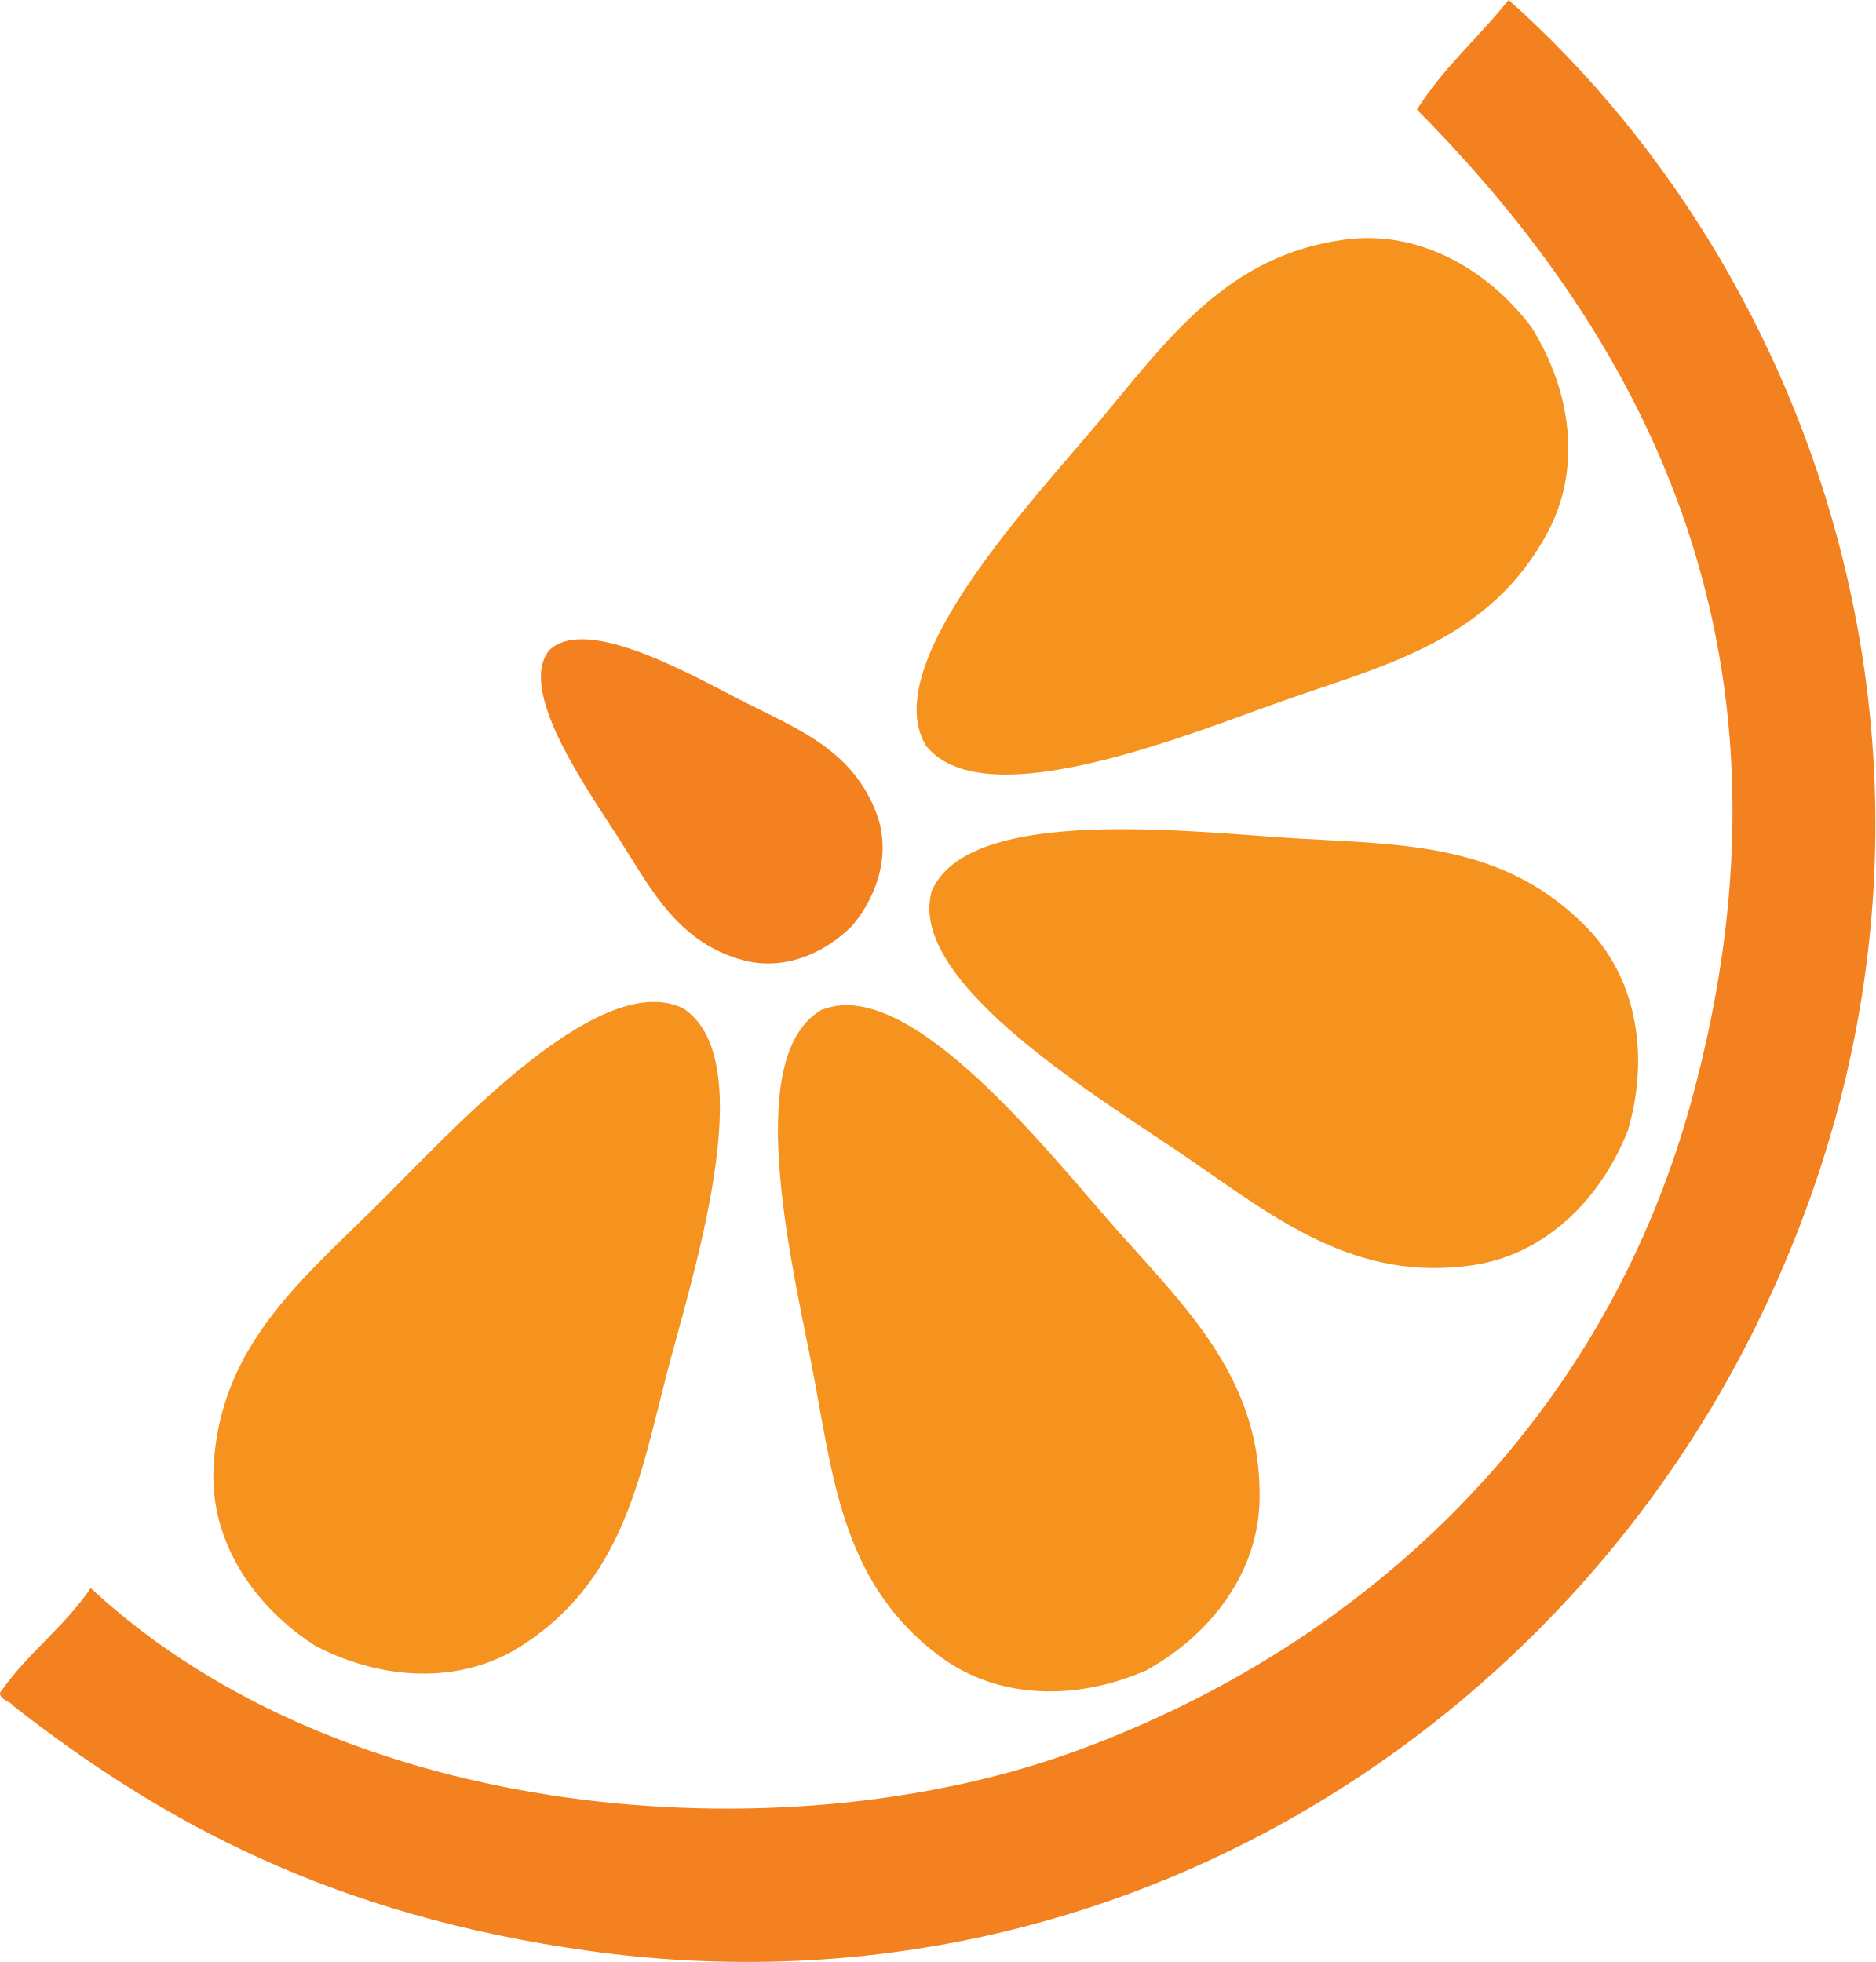
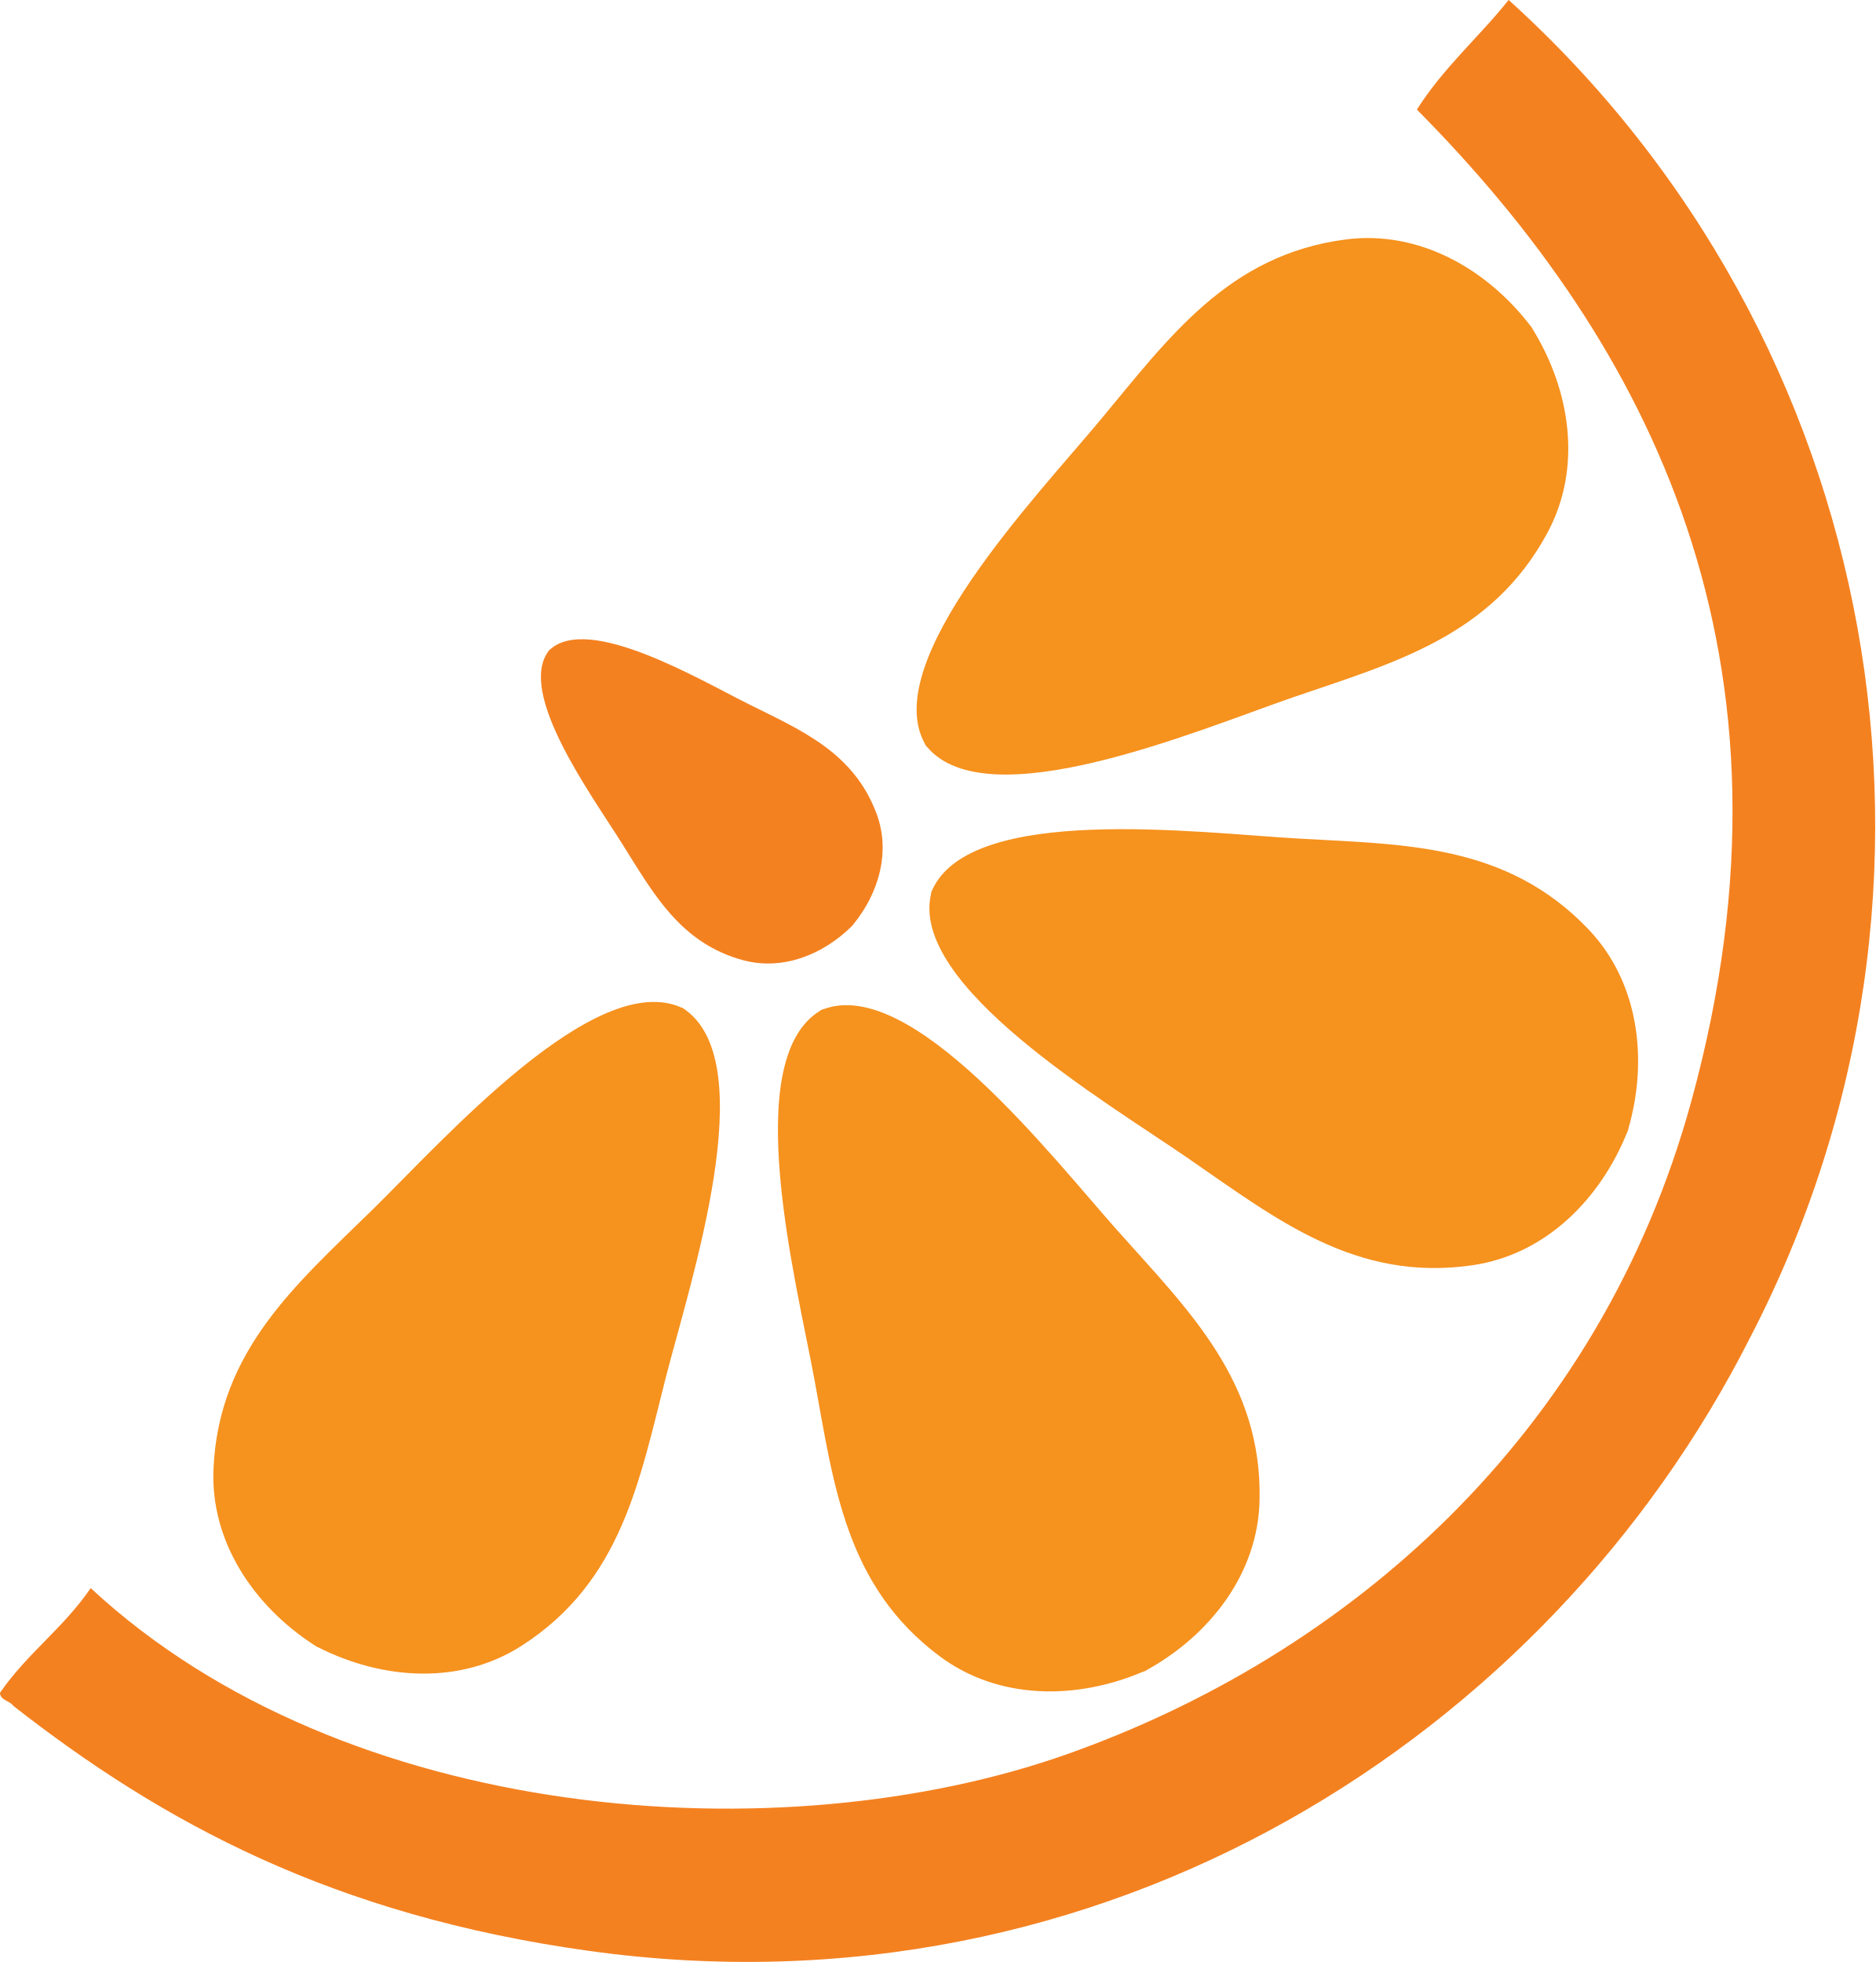
- <svg xmlns="http://www.w3.org/2000/svg" version="1.1" id="Layer_1" x="0px" y="0px" width="27px" height="28.252px" viewBox="0.055 2.685 27 28.252" enable-background="new 0.055 2.685 27 28.252" xml:space="preserve">
-   <g>
-     <path fill="#F48120" d="M9.003,14.82c-0.426-0.679-1.507-2.155-1.05-2.76l-0.002-0.001c0.001-0.001,0.002-0.001,0.002-0.002   c0.002-0.002,0.005-0.005,0.007-0.007c0.003-0.002,0.004-0.005,0.007-0.007c0.001-0.001,0.001-0.001,0.002-0.002H7.97   c0.559-0.514,2.133,0.418,2.851,0.777c0.764,0.382,1.521,0.693,1.854,1.584C12.88,14.95,12.707,15.55,12.337,16l0.001,0.001   c-0.003,0.003-0.006,0.006-0.01,0.01c-0.003,0.004-0.006,0.007-0.009,0.011h-0.001c-0.413,0.41-0.993,0.641-1.559,0.491   C9.842,16.266,9.459,15.543,9.003,14.82z" />
-     <path fill="#F48120" d="M0.055,27.06c0.392-0.568,0.916-0.935,1.306-1.507c3.654,3.396,9.937,3.85,14.058,2.391   c4.007-1.419,7.661-4.556,8.989-9.412c1.744-6.37-0.614-10.901-3.954-14.269c0.385-0.608,0.89-1.038,1.321-1.579   c4.636,4.125,7.241,11.81,3.482,19.251c-2.905,5.751-9.295,9.875-16.722,8.842c-3.695-0.513-6.152-1.857-8.288-3.528   C0.201,27.177,0.054,27.167,0.055,27.06z" />
-     <path fill="#F6921E" d="M18.731,14.759c-1.438-0.083-4.698-0.501-5.255,0.743h-0.003c0,0.002-0.001,0.004-0.002,0.006   c-0.002,0.005-0.002,0.013-0.004,0.018c-0.002,0.005-0.005,0.01-0.007,0.016c0,0.001-0.001,0.003-0.002,0.006l0.003,0.002   c-0.323,1.323,2.508,2.993,3.695,3.811c1.266,0.871,2.413,1.791,4.104,1.542c1.041-0.153,1.834-0.945,2.223-1.918h0.003   c0.002-0.008,0.004-0.016,0.006-0.022c0.003-0.008,0.006-0.016,0.009-0.022h-0.003c0.29-1.005,0.149-2.119-0.578-2.879   C21.736,14.825,20.264,14.848,18.731,14.759z" />
-     <path fill="#F6921E" d="M15.899,8.73c-0.922,1.108-3.195,3.481-2.526,4.669l-0.003,0.001c0.002,0.001,0.003,0.003,0.004,0.006   c0.004,0.005,0.007,0.008,0.011,0.013c0.003,0.004,0.005,0.009,0.008,0.014c0.002,0.002,0.003,0.004,0.004,0.007l0.002-0.003   c0.873,1.049,3.899-0.236,5.26-0.707c1.454-0.5,2.876-0.876,3.68-2.384c0.495-0.928,0.329-2.037-0.222-2.928l0.002-0.001   c-0.005-0.007-0.01-0.013-0.015-0.02c-0.004-0.006-0.008-0.014-0.012-0.021l-0.002,0.002c-0.637-0.831-1.615-1.38-2.659-1.245   C17.738,6.352,16.882,7.55,15.899,8.73z" />
-     <path fill="#F6921E" d="M5.426,20.096c1.028-1.009,3.208-3.469,4.448-2.899l0.002-0.002c0.002,0,0.003,0.002,0.006,0.003   c0.005,0.004,0.009,0.007,0.014,0.011c0.005,0.001,0.01,0.004,0.015,0.008c0.002,0.001,0.004,0.002,0.006,0.003l-0.001,0.002   c1.115,0.786,0.082,3.905-0.276,5.3c-0.38,1.49-0.638,2.938-2.075,3.861c-0.885,0.569-2.004,0.494-2.936,0.019l-0.001,0.003   c-0.007-0.004-0.014-0.009-0.02-0.014C4.6,26.388,4.592,26.383,4.586,26.38l0.001-0.001c-0.88-0.567-1.507-1.498-1.458-2.549   C3.206,22.123,4.329,21.172,5.426,20.096z" />
-     <path fill="#F6921E" d="M16.148,20.41c-0.958-1.077-2.968-3.677-4.242-3.191l-0.002-0.004c-0.002,0.003-0.003,0.004-0.006,0.004   c-0.005,0.002-0.01,0.006-0.015,0.008c-0.005,0.002-0.011,0.003-0.016,0.006c-0.002,0.001-0.005,0.001-0.006,0.003l0.002,0.003   c-1.166,0.707-0.344,3.892-0.083,5.308c0.28,1.511,0.44,2.974,1.81,3.992c0.845,0.627,1.966,0.627,2.929,0.215l0.001,0.004   c0.007-0.004,0.014-0.009,0.021-0.013c0.008-0.003,0.015-0.006,0.023-0.008l-0.001-0.003c0.915-0.506,1.603-1.393,1.626-2.444   C18.228,22.58,17.17,21.556,16.148,20.41z" />
-   </g>
+ <svg xmlns="http://www.w3.org/2000/svg" width="27" height="28.252" viewBox="0.055 2.685 27 28.252">
+   <path fill="#F48120" d="M9.003 14.82c-.426-.679-1.507-2.155-1.05-2.76l-.002-.001.002-.002.007-.007.007-.007.002-.002h.001c.559-.514 2.133.418 2.851.777.764.382 1.521.693 1.854 1.584.205.548.032 1.148-.338 1.598l.001.001-.01.01-.009.011h-.001c-.413.41-.993.641-1.559.491-.917-.247-1.3-.97-1.756-1.693z" />
+   <path fill="#F48120" d="M.055 27.06c.392-.568.916-.935 1.306-1.507 3.654 3.396 9.937 3.85 14.058 2.391 4.007-1.419 7.661-4.556 8.989-9.412 1.744-6.37-.614-10.901-3.954-14.269.385-.608.89-1.038 1.321-1.579a16.02 16.02 0 0 1 3.482 19.251c-2.905 5.751-9.295 9.875-16.722 8.842-3.695-.513-6.152-1.857-8.288-3.528-.046-.072-.193-.082-.192-.189z" />
+   <path fill="#F6921E" d="M18.731 14.759c-1.438-.083-4.698-.501-5.255.743h-.003l-.002.006-.004.018-.007.016-.002.006.003.002c-.323 1.323 2.508 2.993 3.695 3.811 1.266.871 2.413 1.791 4.104 1.542 1.041-.153 1.834-.945 2.223-1.918h.003l.006-.022a.248.248 0 0 1 .009-.022h-.003c.29-1.005.149-2.119-.578-2.879-1.184-1.237-2.656-1.214-4.189-1.303zM15.899 8.73c-.922 1.108-3.195 3.481-2.526 4.669l-.003.001c.002.001.003.003.004.006l.011.013.008.014a.016.016 0 0 1 .004.007l.002-.003c.873 1.049 3.899-.236 5.26-.707 1.454-.5 2.876-.876 3.68-2.384.495-.928.329-2.037-.222-2.928l.002-.001-.015-.02-.012-.021-.002.002c-.637-.831-1.615-1.38-2.659-1.245-1.693.219-2.549 1.417-3.532 2.597zM5.426 20.096c1.028-1.009 3.208-3.469 4.448-2.899l.002-.002.006.003.014.011c.005.001.01.004.015.008l.006.003-.001.002c1.115.786.082 3.905-.276 5.3-.38 1.49-.638 2.938-2.075 3.861-.885.569-2.004.494-2.936.019l-.001.003a.143.143 0 0 1-.02-.014l-.022-.011.001-.001c-.88-.567-1.507-1.498-1.458-2.549.077-1.707 1.2-2.658 2.297-3.734zm10.722.314c-.958-1.077-2.968-3.677-4.242-3.191l-.002-.004c-.002.003-.003.004-.006.004l-.015.008c-.005.002-.011.003-.016.006-.002.001-.005.001-.006.003l.002.003c-1.166.707-.344 3.892-.083 5.308.28 1.511.44 2.974 1.81 3.992.845.627 1.966.627 2.929.215l.001.004.021-.013.023-.008-.001-.003c.915-.506 1.603-1.393 1.626-2.444.039-1.71-1.019-2.734-2.041-3.88z" />
</svg>
